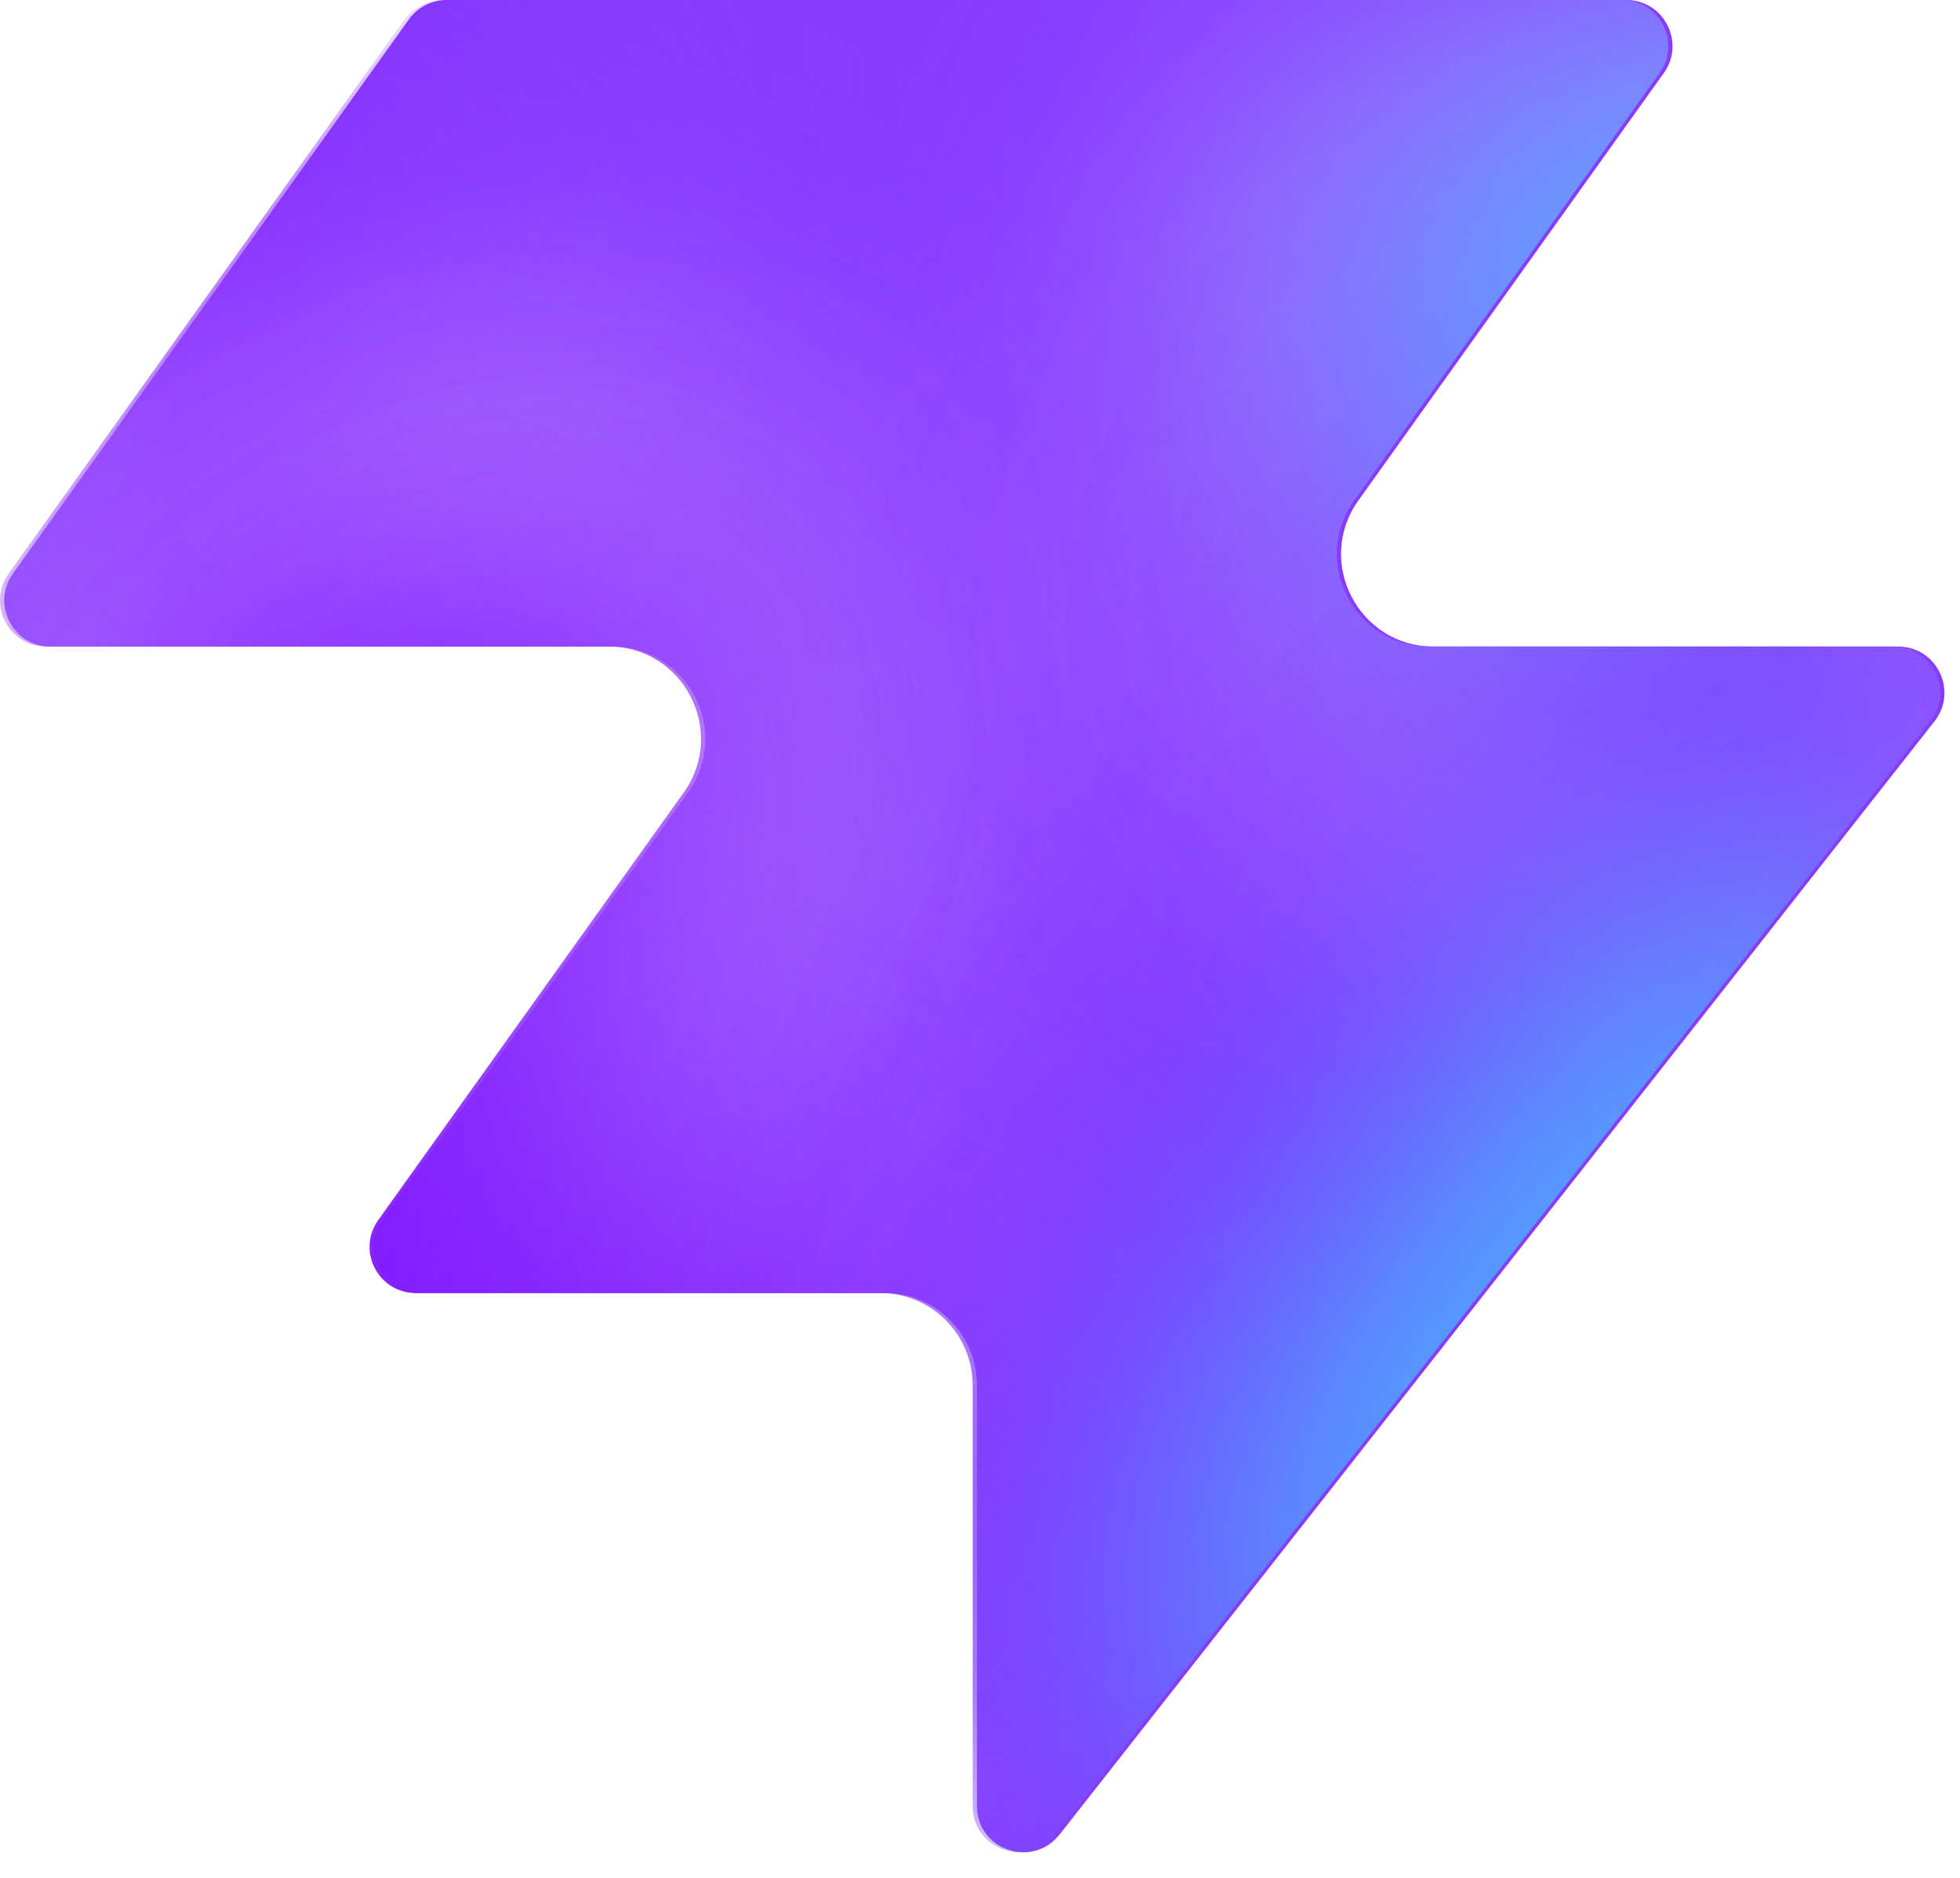
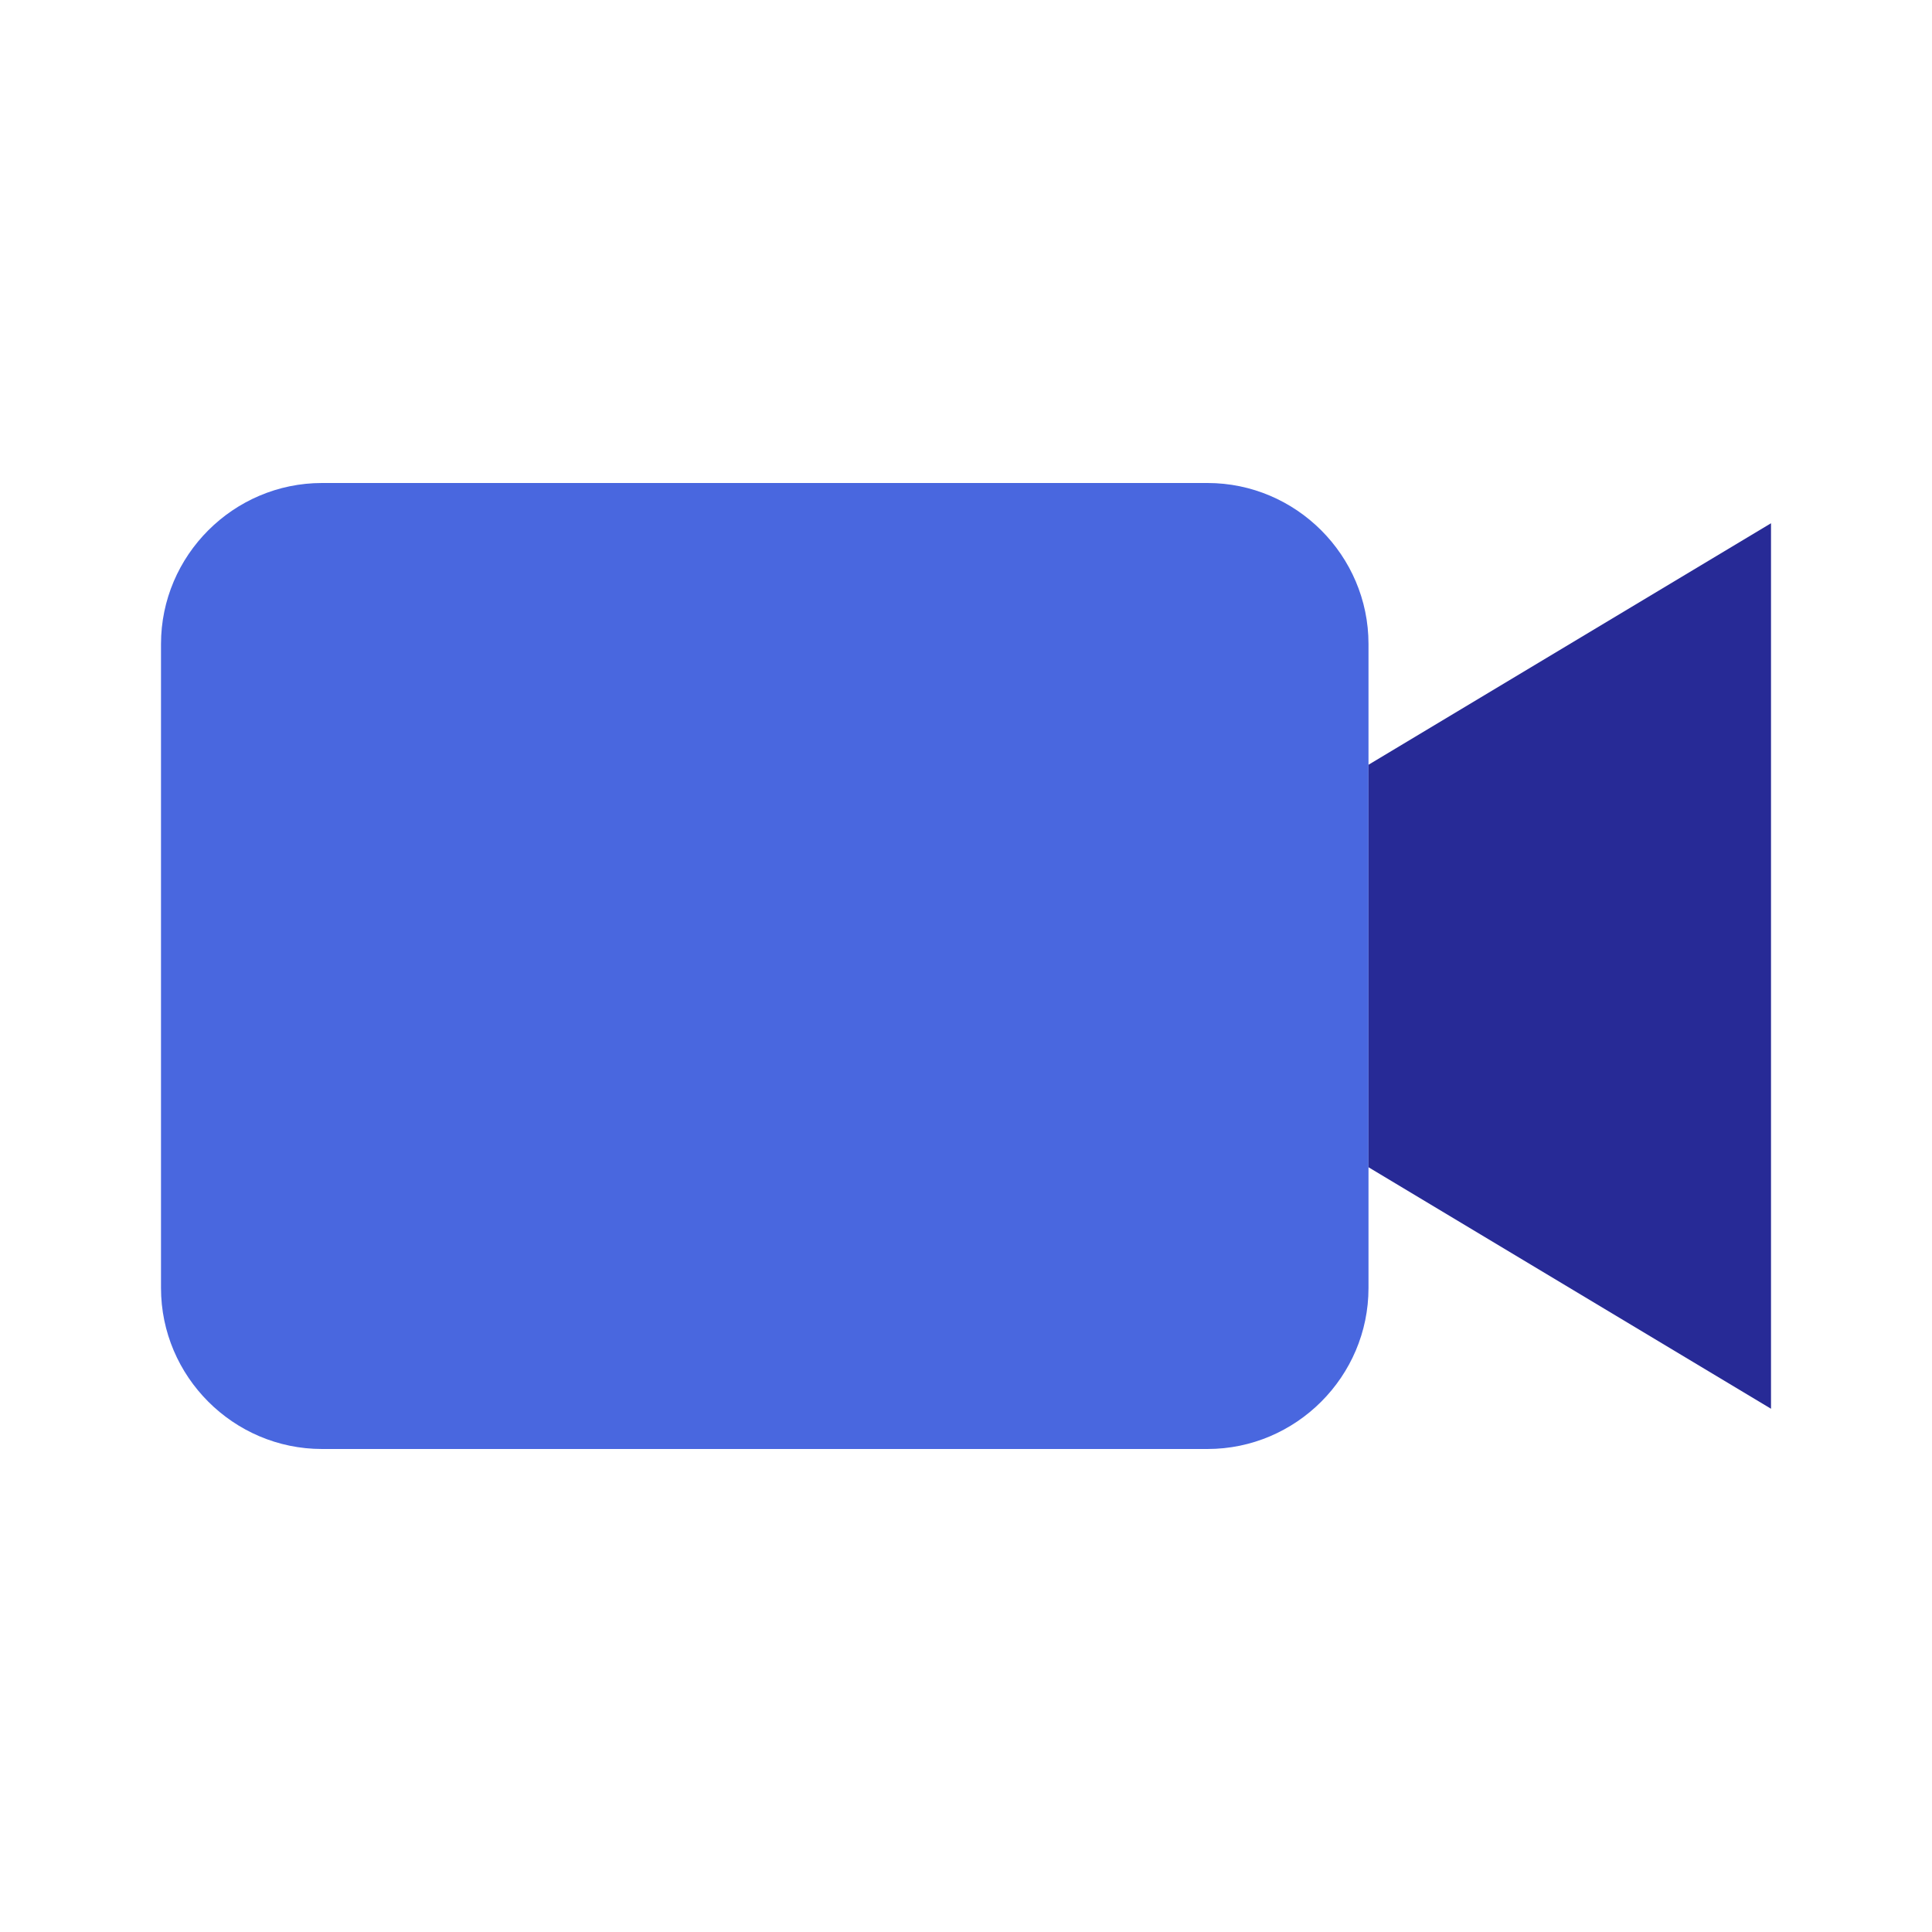
- <svg xmlns="http://www.w3.org/2000/svg" width="48" height="46" fill="none" viewBox="0 0 48 46">
-   <path fill="#863bff" d="M25.946 44.938c-.664.845-2.021.375-2.021-.698V33.937a2.26 2.26 0 0 0-2.262-2.262H10.287c-.92 0-1.456-1.04-.92-1.788l7.48-10.471c1.07-1.497 0-3.578-1.842-3.578H1.237c-.92 0-1.456-1.04-.92-1.788L10.013.474c.214-.297.556-.474.92-.474h28.894c.92 0 1.456 1.04.92 1.788l-7.48 10.471c-1.07 1.498 0 3.579 1.842 3.579h11.377c.943 0 1.473 1.088.89 1.83L25.947 44.94z" style="fill:#863bff;fill:color(display-p3 .525 .23 1);fill-opacity:1" />
-   <mask id="a" width="48" height="46" x="0" y="0" maskUnits="userSpaceOnUse" style="mask-type:alpha">
-     <path fill="#000" d="M25.842 44.938c-.664.844-2.021.375-2.021-.698V33.937a2.26 2.26 0 0 0-2.262-2.262H10.183c-.92 0-1.456-1.04-.92-1.788l7.48-10.471c1.07-1.498 0-3.579-1.842-3.579H1.133c-.92 0-1.456-1.04-.92-1.787L9.91.473c.214-.297.556-.474.92-.474h28.894c.92 0 1.456 1.04.92 1.788l-7.48 10.471c-1.07 1.498 0 3.578 1.842 3.578h11.377c.943 0 1.473 1.088.89 1.832L25.843 44.94z" style="fill:#000;fill-opacity:1" />
-   </mask>
-   <g mask="url(#a)">
-     <g filter="url(#b)">
-       <ellipse cx="5.508" cy="14.704" fill="#ede6ff" rx="5.508" ry="14.704" style="fill:#ede6ff;fill:color(display-p3 .927 .903 1);fill-opacity:1" transform="matrix(.00324 1 1 -.00324 -4.47 31.516)" />
-     </g>
-     <g filter="url(#c)">
-       <ellipse cx="10.399" cy="29.851" fill="#ede6ff" rx="10.399" ry="29.851" style="fill:#ede6ff;fill:color(display-p3 .927 .903 1);fill-opacity:1" transform="matrix(.00324 1 1 -.00324 -39.328 7.883)" />
-     </g>
-     <g filter="url(#d)">
-       <ellipse cx="5.508" cy="30.487" fill="#7e14ff" rx="5.508" ry="30.487" style="fill:#7e14ff;fill:color(display-p3 .492 .077 1);fill-opacity:1" transform="rotate(89.814 -25.913 -14.639)scale(1 -1)" />
-     </g>
-     <g filter="url(#e)">
-       <ellipse cx="5.508" cy="30.599" fill="#7e14ff" rx="5.508" ry="30.599" style="fill:#7e14ff;fill:color(display-p3 .492 .077 1);fill-opacity:1" transform="rotate(89.814 -32.644 -3.334)scale(1 -1)" />
-     </g>
-     <g filter="url(#f)">
-       <ellipse cx="5.508" cy="30.599" fill="#7e14ff" rx="5.508" ry="30.599" style="fill:#7e14ff;fill:color(display-p3 .492 .077 1);fill-opacity:1" transform="matrix(.00324 1 1 -.00324 -34.34 30.47)" />
-     </g>
-     <g filter="url(#g)">
-       <ellipse cx="14.072" cy="22.078" fill="#ede6ff" rx="14.072" ry="22.078" style="fill:#ede6ff;fill:color(display-p3 .927 .903 1);fill-opacity:1" transform="rotate(93.35 24.506 48.493)scale(-1 1)" />
-     </g>
-     <g filter="url(#h)">
-       <ellipse cx="3.47" cy="21.501" fill="#7e14ff" rx="3.47" ry="21.501" style="fill:#7e14ff;fill:color(display-p3 .492 .077 1);fill-opacity:1" transform="rotate(89.009 28.708 47.59)scale(-1 1)" />
-     </g>
-     <g filter="url(#i)">
-       <ellipse cx="3.47" cy="21.501" fill="#7e14ff" rx="3.47" ry="21.501" style="fill:#7e14ff;fill:color(display-p3 .492 .077 1);fill-opacity:1" transform="rotate(89.009 28.708 47.59)scale(-1 1)" />
-     </g>
-     <g filter="url(#j)">
-       <ellipse cx=".387" cy="8.972" fill="#7e14ff" rx="4.407" ry="29.108" style="fill:#7e14ff;fill:color(display-p3 .492 .077 1);fill-opacity:1" transform="rotate(39.51 .387 8.972)" />
-     </g>
-     <g filter="url(#k)">
-       <ellipse cx="47.523" cy="-6.092" fill="#7e14ff" rx="4.407" ry="29.108" style="fill:#7e14ff;fill:color(display-p3 .492 .077 1);fill-opacity:1" transform="rotate(37.892 47.523 -6.092)" />
-     </g>
-     <g filter="url(#l)">
-       <ellipse cx="41.412" cy="6.333" fill="#47bfff" rx="5.971" ry="9.665" style="fill:#47bfff;fill:color(display-p3 .28 .748 1);fill-opacity:1" transform="rotate(37.892 41.412 6.333)" />
-     </g>
-     <g filter="url(#m)">
-       <ellipse cx="-1.879" cy="38.332" fill="#7e14ff" rx="4.407" ry="29.108" style="fill:#7e14ff;fill:color(display-p3 .492 .077 1);fill-opacity:1" transform="rotate(37.892 -1.88 38.332)" />
-     </g>
-     <g filter="url(#n)">
-       <ellipse cx="-1.879" cy="38.332" fill="#7e14ff" rx="4.407" ry="29.108" style="fill:#7e14ff;fill:color(display-p3 .492 .077 1);fill-opacity:1" transform="rotate(37.892 -1.88 38.332)" />
-     </g>
-     <g filter="url(#o)">
-       <ellipse cx="35.651" cy="29.907" fill="#7e14ff" rx="4.407" ry="29.108" style="fill:#7e14ff;fill:color(display-p3 .492 .077 1);fill-opacity:1" transform="rotate(37.892 35.651 29.907)" />
-     </g>
-     <g filter="url(#p)">
-       <ellipse cx="38.418" cy="32.4" fill="#47bfff" rx="5.971" ry="15.297" style="fill:#47bfff;fill:color(display-p3 .28 .748 1);fill-opacity:1" transform="rotate(37.892 38.418 32.4)" />
-     </g>
+ <svg xmlns="http://www.w3.org/2000/svg" width="256px" height="256px" viewBox="0 0 1024 1024" class="icon" version="1.1" fill="#000000">
+   <g id="SVGRepo_bgCarrier" stroke-width="0" />
+   <g id="SVGRepo_tracerCarrier" stroke-linecap="round" stroke-linejoin="round" />
+   <g id="SVGRepo_iconCarrier">
+     <path d="M170.667 256h469.333c46.933 0 85.333 38.4 85.333 85.333v341.333c0 46.933-38.4 85.333-85.333 85.333H170.667c-46.933 0-85.333-38.4-85.333-85.333V341.333c0-46.933 38.4-85.333 85.333-85.333z" fill="#4967df" />
+     <path d="M938.667 746.667l-213.333-128V405.333l213.333-128z" fill="#272a96" />
  </g>
-   <defs>
-     <filter id="b" width="60.045" height="41.654" x="-19.77" y="16.149" color-interpolation-filters="sRGB" filterUnits="userSpaceOnUse">
-       <feFlood flood-opacity="0" result="BackgroundImageFix" />
-       <feBlend in="SourceGraphic" in2="BackgroundImageFix" result="shape" />
-       <feGaussianBlur result="effect1_foregroundBlur_2002_17158" stdDeviation="7.659" />
-     </filter>
-     <filter id="c" width="90.34" height="51.437" x="-54.613" y="-7.533" color-interpolation-filters="sRGB" filterUnits="userSpaceOnUse">
-       <feFlood flood-opacity="0" result="BackgroundImageFix" />
-       <feBlend in="SourceGraphic" in2="BackgroundImageFix" result="shape" />
-       <feGaussianBlur result="effect1_foregroundBlur_2002_17158" stdDeviation="7.659" />
-     </filter>
-     <filter id="d" width="79.355" height="29.4" x="-49.64" y="2.03" color-interpolation-filters="sRGB" filterUnits="userSpaceOnUse">
-       <feFlood flood-opacity="0" result="BackgroundImageFix" />
-       <feBlend in="SourceGraphic" in2="BackgroundImageFix" result="shape" />
-       <feGaussianBlur result="effect1_foregroundBlur_2002_17158" stdDeviation="4.596" />
-     </filter>
-     <filter id="e" width="79.579" height="29.4" x="-45.045" y="20.029" color-interpolation-filters="sRGB" filterUnits="userSpaceOnUse">
-       <feFlood flood-opacity="0" result="BackgroundImageFix" />
-       <feBlend in="SourceGraphic" in2="BackgroundImageFix" result="shape" />
-       <feGaussianBlur result="effect1_foregroundBlur_2002_17158" stdDeviation="4.596" />
-     </filter>
-     <filter id="f" width="79.579" height="29.4" x="-43.513" y="21.178" color-interpolation-filters="sRGB" filterUnits="userSpaceOnUse">
-       <feFlood flood-opacity="0" result="BackgroundImageFix" />
-       <feBlend in="SourceGraphic" in2="BackgroundImageFix" result="shape" />
-       <feGaussianBlur result="effect1_foregroundBlur_2002_17158" stdDeviation="4.596" />
-     </filter>
-     <filter id="g" width="74.749" height="58.852" x="15.756" y="-17.901" color-interpolation-filters="sRGB" filterUnits="userSpaceOnUse">
-       <feFlood flood-opacity="0" result="BackgroundImageFix" />
-       <feBlend in="SourceGraphic" in2="BackgroundImageFix" result="shape" />
-       <feGaussianBlur result="effect1_foregroundBlur_2002_17158" stdDeviation="7.659" />
-     </filter>
-     <filter id="h" width="61.377" height="25.362" x="23.548" y="2.284" color-interpolation-filters="sRGB" filterUnits="userSpaceOnUse">
-       <feFlood flood-opacity="0" result="BackgroundImageFix" />
-       <feBlend in="SourceGraphic" in2="BackgroundImageFix" result="shape" />
-       <feGaussianBlur result="effect1_foregroundBlur_2002_17158" stdDeviation="4.596" />
-     </filter>
-     <filter id="i" width="61.377" height="25.362" x="23.548" y="2.284" color-interpolation-filters="sRGB" filterUnits="userSpaceOnUse">
-       <feFlood flood-opacity="0" result="BackgroundImageFix" />
-       <feBlend in="SourceGraphic" in2="BackgroundImageFix" result="shape" />
-       <feGaussianBlur result="effect1_foregroundBlur_2002_17158" stdDeviation="4.596" />
-     </filter>
-     <filter id="j" width="56.045" height="63.649" x="-27.636" y="-22.853" color-interpolation-filters="sRGB" filterUnits="userSpaceOnUse">
-       <feFlood flood-opacity="0" result="BackgroundImageFix" />
-       <feBlend in="SourceGraphic" in2="BackgroundImageFix" result="shape" />
-       <feGaussianBlur result="effect1_foregroundBlur_2002_17158" stdDeviation="4.596" />
-     </filter>
-     <filter id="k" width="54.814" height="64.646" x="20.116" y="-38.415" color-interpolation-filters="sRGB" filterUnits="userSpaceOnUse">
-       <feFlood flood-opacity="0" result="BackgroundImageFix" />
-       <feBlend in="SourceGraphic" in2="BackgroundImageFix" result="shape" />
-       <feGaussianBlur result="effect1_foregroundBlur_2002_17158" stdDeviation="4.596" />
-     </filter>
-     <filter id="l" width="33.541" height="35.313" x="24.641" y="-11.323" color-interpolation-filters="sRGB" filterUnits="userSpaceOnUse">
-       <feFlood flood-opacity="0" result="BackgroundImageFix" />
-       <feBlend in="SourceGraphic" in2="BackgroundImageFix" result="shape" />
-       <feGaussianBlur result="effect1_foregroundBlur_2002_17158" stdDeviation="4.596" />
-     </filter>
-     <filter id="m" width="54.814" height="64.646" x="-29.286" y="6.009" color-interpolation-filters="sRGB" filterUnits="userSpaceOnUse">
-       <feFlood flood-opacity="0" result="BackgroundImageFix" />
-       <feBlend in="SourceGraphic" in2="BackgroundImageFix" result="shape" />
-       <feGaussianBlur result="effect1_foregroundBlur_2002_17158" stdDeviation="4.596" />
-     </filter>
-     <filter id="n" width="54.814" height="64.646" x="-29.286" y="6.009" color-interpolation-filters="sRGB" filterUnits="userSpaceOnUse">
-       <feFlood flood-opacity="0" result="BackgroundImageFix" />
-       <feBlend in="SourceGraphic" in2="BackgroundImageFix" result="shape" />
-       <feGaussianBlur result="effect1_foregroundBlur_2002_17158" stdDeviation="4.596" />
-     </filter>
-     <filter id="o" width="54.814" height="64.646" x="8.244" y="-2.416" color-interpolation-filters="sRGB" filterUnits="userSpaceOnUse">
-       <feFlood flood-opacity="0" result="BackgroundImageFix" />
-       <feBlend in="SourceGraphic" in2="BackgroundImageFix" result="shape" />
-       <feGaussianBlur result="effect1_foregroundBlur_2002_17158" stdDeviation="4.596" />
-     </filter>
-     <filter id="p" width="39.409" height="43.623" x="18.713" y="10.588" color-interpolation-filters="sRGB" filterUnits="userSpaceOnUse">
-       <feFlood flood-opacity="0" result="BackgroundImageFix" />
-       <feBlend in="SourceGraphic" in2="BackgroundImageFix" result="shape" />
-       <feGaussianBlur result="effect1_foregroundBlur_2002_17158" stdDeviation="4.596" />
-     </filter>
-   </defs>
</svg>
